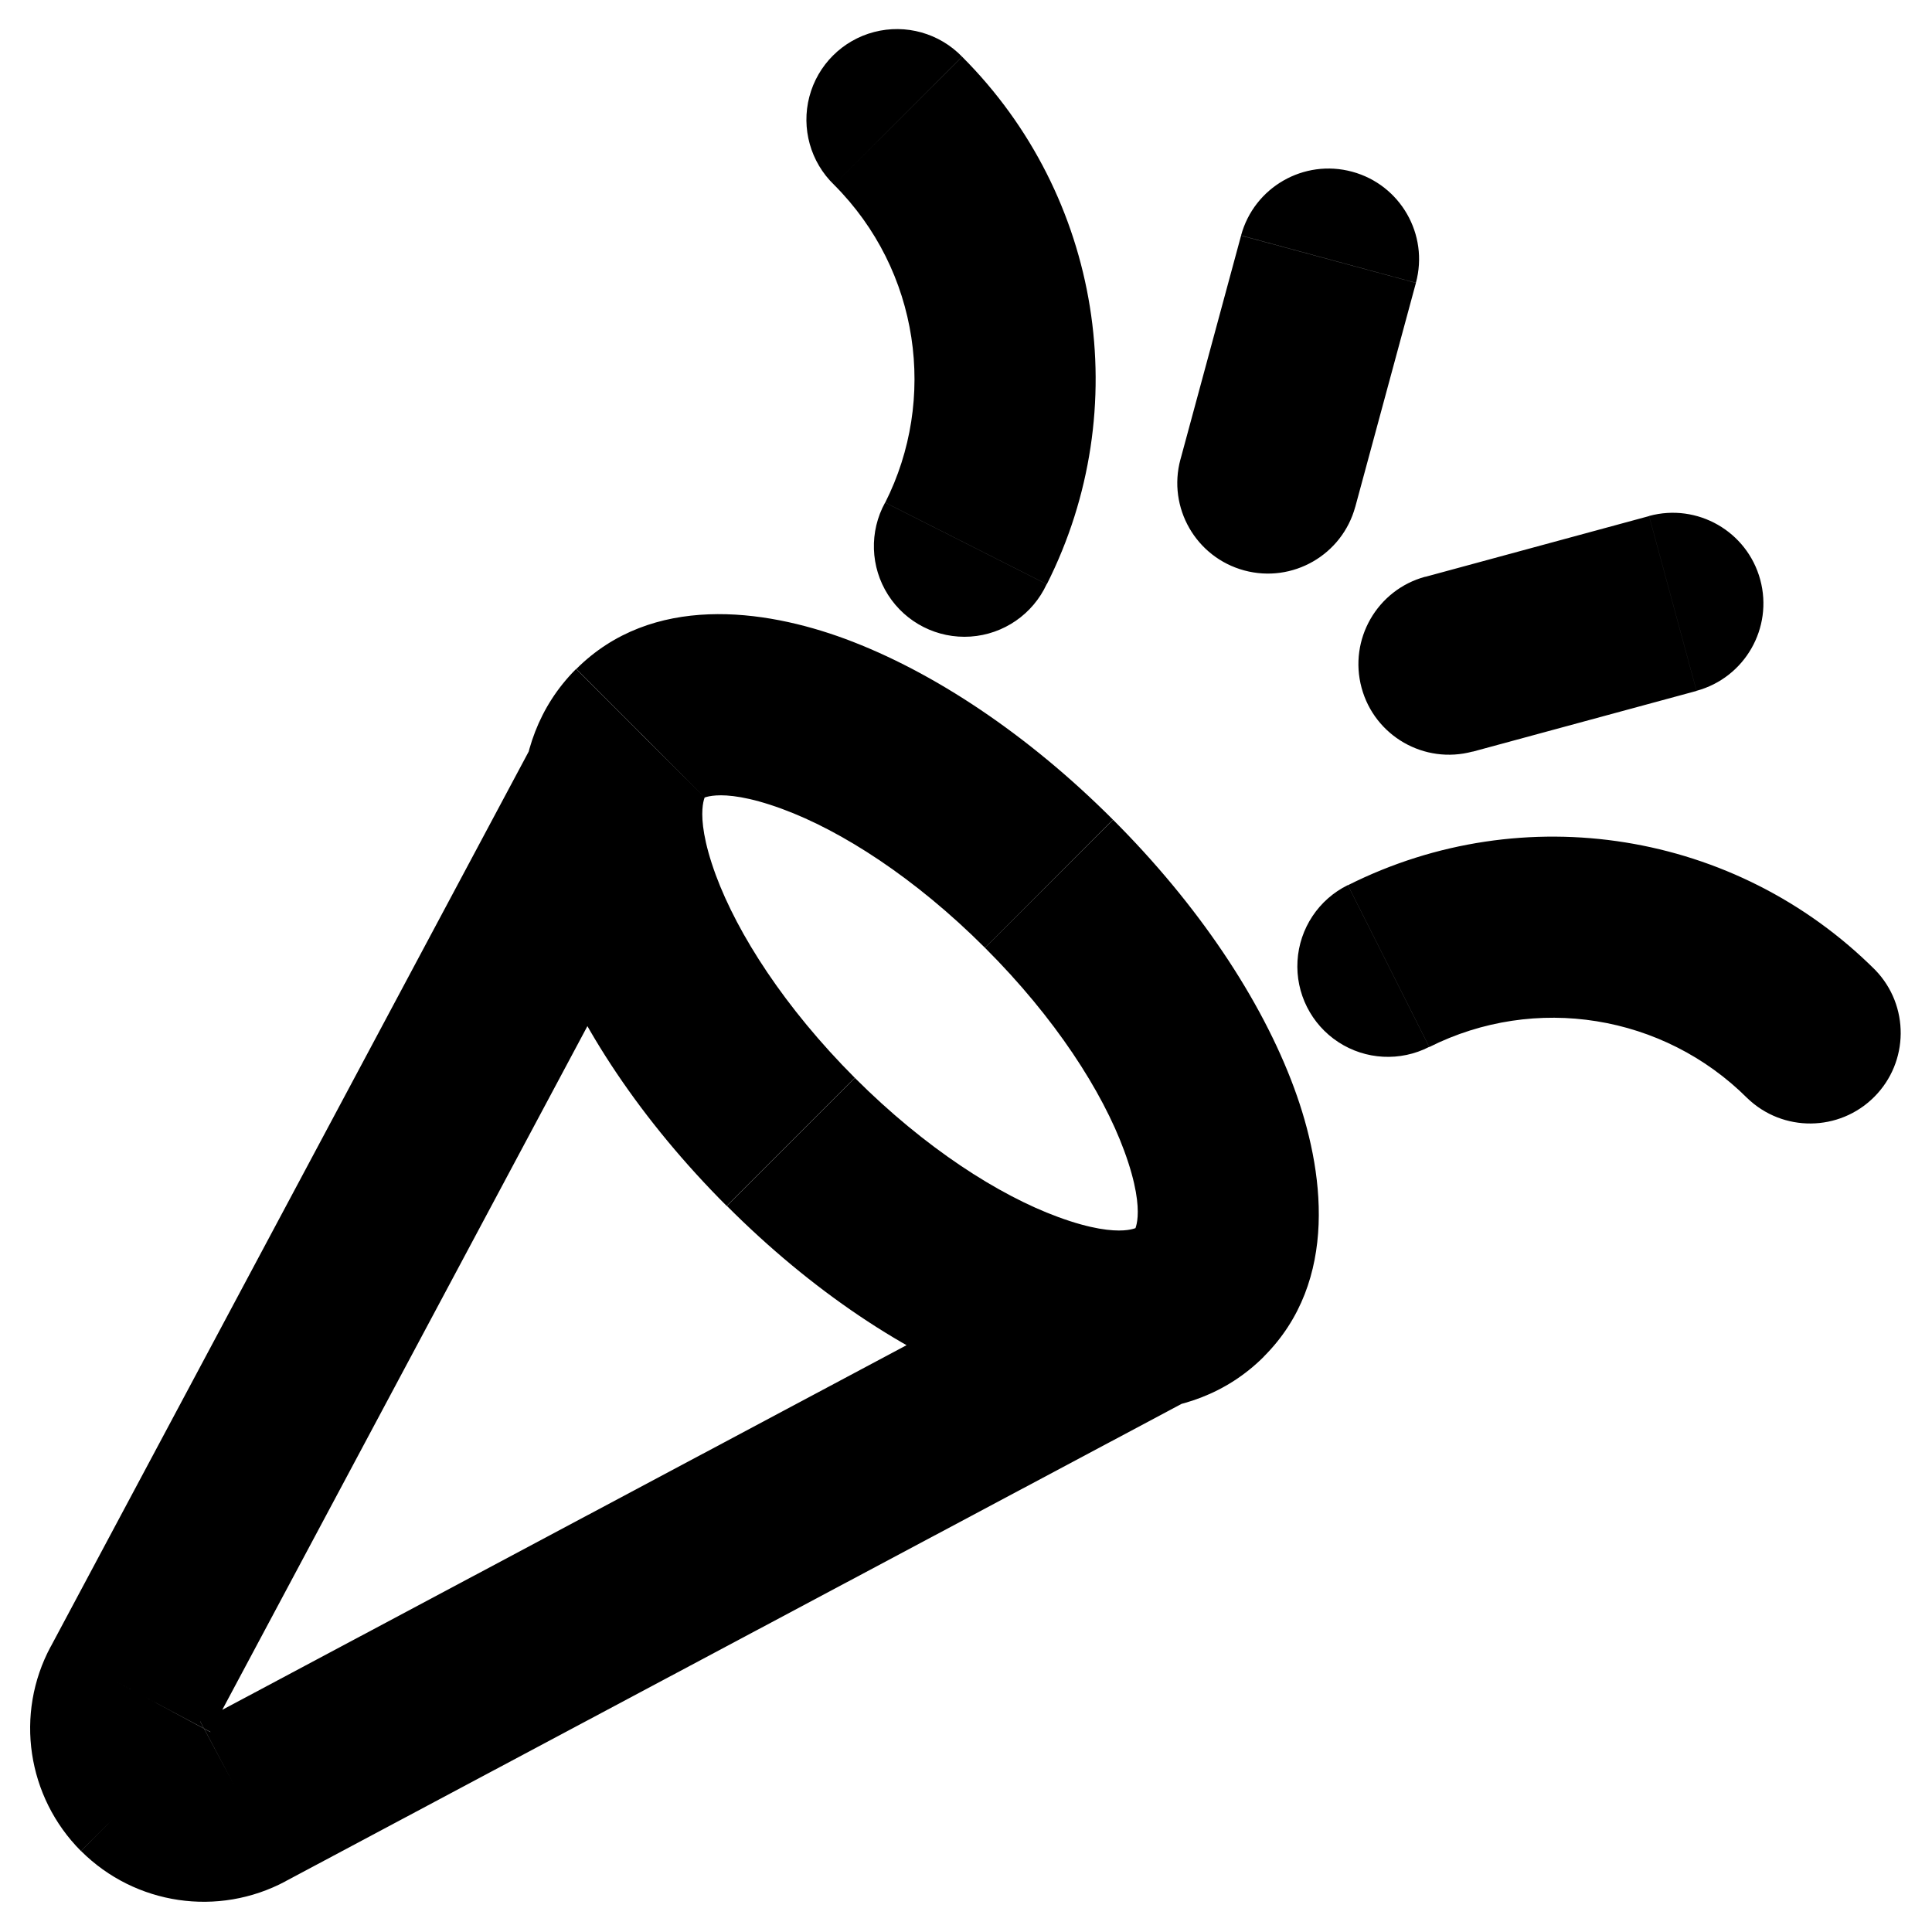
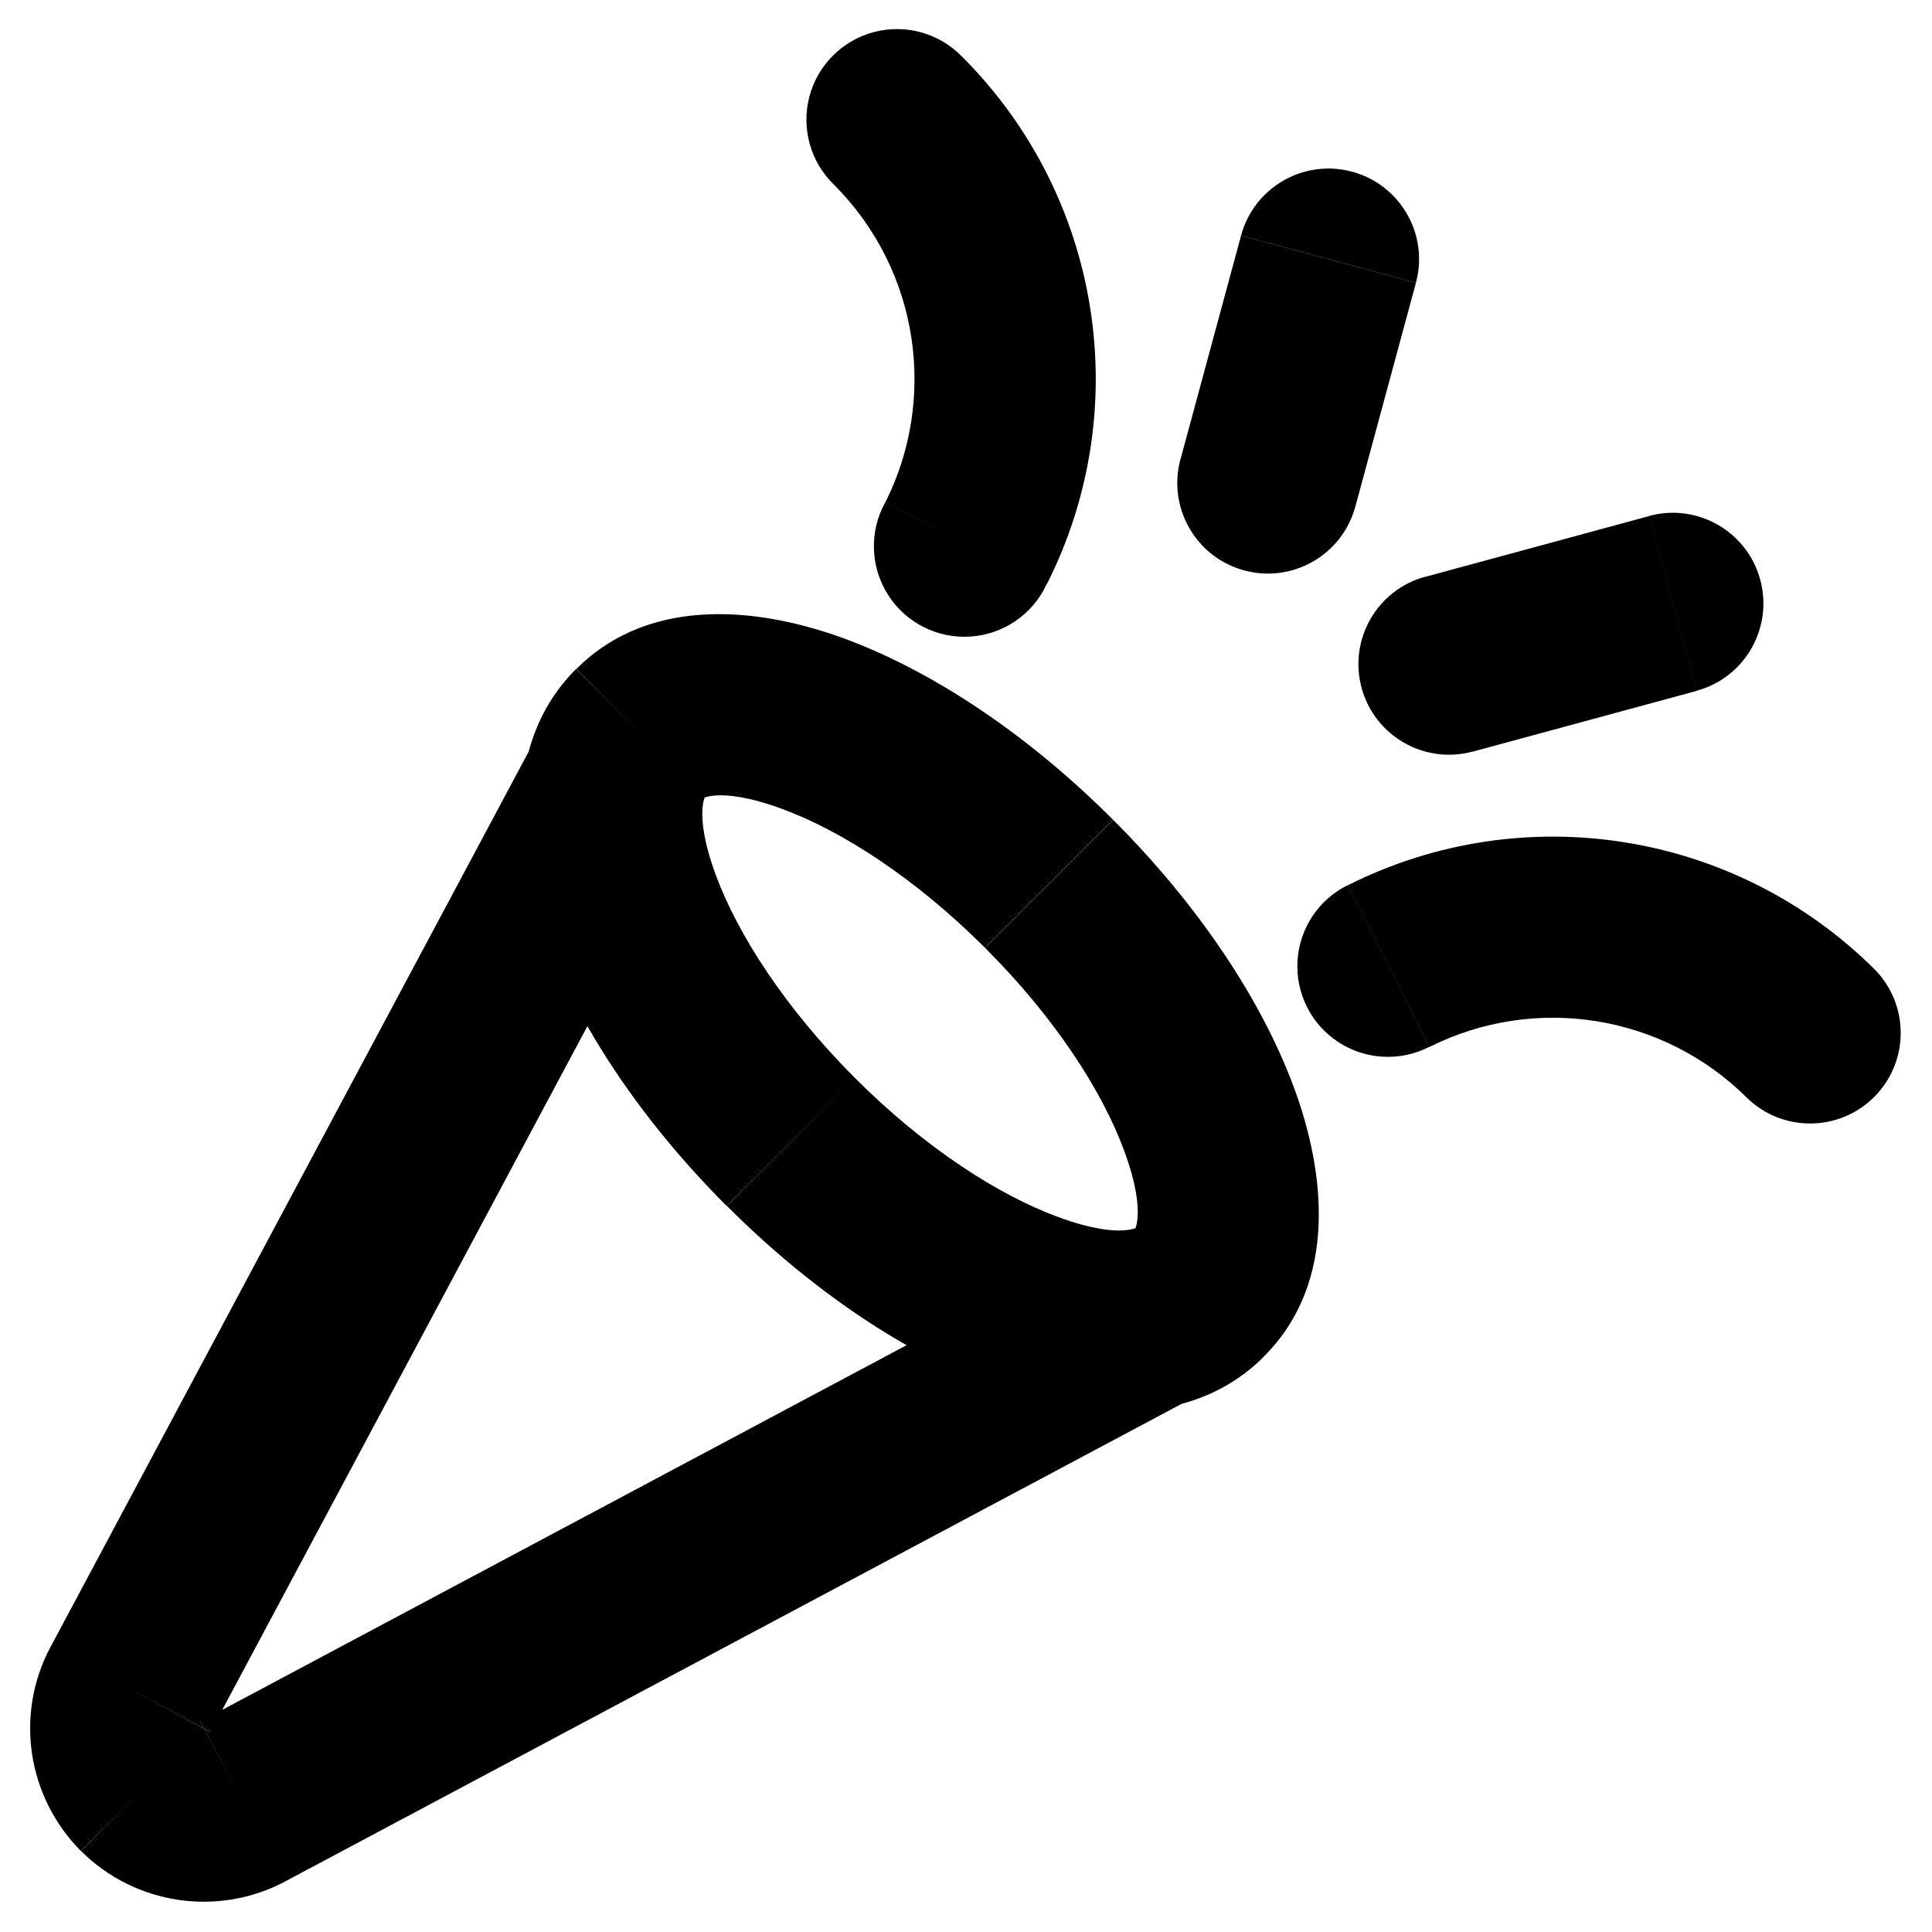
<svg xmlns="http://www.w3.org/2000/svg" width="16" height="16" fill="none" viewBox="0 0 16 16">
-   <path fill="#000" d="m1.081 13.99.661.354-.66-.354Zm.12.809-.53.53v.001l.53-.531Zm.81.12-.352-.662.352.662ZM6.55 9.457l-.53.53.53-.53ZM5.302 6.071l-.53-.53H4.77l.53.53ZM8.689 7.32l.53-.53v-.001l-.53.53Zm5.781 1.774a.75.75 0 0 0 1.06-1.061l-1.06 1.061ZM7.968.47a.75.75 0 1 0-1.061 1.06L7.967.47Zm3.836 4.306a.75.75 0 1 0 .392 1.448l-.392-1.448Zm2.246.945a.75.75 0 0 0-.393-1.448l.393 1.448ZM9.776 3.804a.75.75 0 0 0 1.448.392l-1.448-.392Zm1.95-1.462a.75.75 0 1 0-1.448-.392l1.447.392ZM7.33 4.162a.75.75 0 1 0 1.338.676L7.33 4.162Zm3.832 3.168a.75.75 0 1 0 .674 1.34l-.674-1.34ZM4.425 6.137l-4.005 7.5 1.323.706 4.005-7.499-1.323-.707ZM.42 13.636c-.3.558-.196 1.245.25 1.693l1.062-1.06a.064.064 0 0 1 .01.075L.42 13.636Zm.252 1.694a1.438 1.438 0 0 0 1.693.25l-.707-1.323a.062.062 0 0 1 .073.01L.67 15.33Zm1.692.25 7.527-4.01-.705-1.324-7.527 4.011.705 1.324Zm7.042-5.406c.036-.036-.09.109-.645-.096-.49-.18-1.1-.57-1.681-1.151l-1.06 1.06c.698.7 1.486 1.228 2.222 1.499.67.246 1.598.375 2.225-.251l-1.06-1.061ZM7.08 8.927c-.581-.582-.971-1.191-1.152-1.68-.204-.555-.06-.681-.095-.646L4.77 5.541c-.626.628-.497 1.554-.25 2.224.27.736.8 1.524 1.498 2.222l1.06-1.06ZM5.83 6.602c-.036.037.09-.108.647.097.49.18 1.1.57 1.68 1.15l1.06-1.061C8.52 6.09 7.733 5.562 6.997 5.29c-.67-.247-1.597-.376-2.224.25l1.06 1.061ZM8.158 7.85c.582.581.972 1.19 1.152 1.68.205.556.06.681.096.645l1.06 1.06c.628-.626.499-1.553.252-2.223-.271-.736-.8-1.524-1.5-2.223l-1.06 1.06Zm4.038-1.625 1.854-.503-.393-1.448-1.853.503.392 1.448Zm-.972-2.028.502-1.854-1.448-.392-.502 1.854 1.448.392Zm-2.555.642A3.774 3.774 0 0 0 7.968.47L6.907 1.53c.712.713.854 1.78.424 2.632l1.338.676Zm3.168 3.832a2.28 2.28 0 0 1 2.633.423l1.06-1.061a3.78 3.78 0 0 0-4.367-.702l.674 1.34Z" />
+   <path fill="#000" d="m1.081 13.99.661.354zm.12.809-.53.53v.001zm.81.12-.352-.662zM6.55 9.457l-.53.53zM5.302 6.071l-.53-.53H4.77zM8.689 7.32l.53-.53v-.001zm5.781 1.774a.75.75 0 0 0 1.06-1.061zM7.968.47a.75.75 0 1 0-1.061 1.06zm3.836 4.306a.75.75 0 1 0 .392 1.448zm2.246.945a.75.75 0 0 0-.393-1.448zM9.776 3.804a.75.75 0 0 0 1.448.392zm1.95-1.462a.75.75 0 1 0-1.448-.392zM7.33 4.162a.75.75 0 1 0 1.338.676zm3.832 3.168a.75.75 0 1 0 .674 1.34zM4.425 6.137l-4.005 7.5 1.323.706 4.005-7.499zM.42 13.636c-.3.558-.196 1.245.25 1.693l1.062-1.06a.064.064 0 0 1 .01.075zm.252 1.694a1.44 1.44 0 0 0 1.693.25l-.707-1.323a.06.06 0 0 1 .073.01zm1.692.25 7.527-4.01-.705-1.324-7.527 4.011zm7.042-5.406c.036-.036-.09.109-.645-.096-.49-.18-1.1-.57-1.681-1.151l-1.06 1.06c.698.7 1.486 1.228 2.222 1.499.67.246 1.598.375 2.225-.251zM7.08 8.927c-.581-.582-.971-1.191-1.152-1.68-.204-.555-.06-.681-.095-.646L4.77 5.541c-.626.628-.497 1.554-.25 2.224.27.736.8 1.524 1.498 2.222zM5.83 6.602c-.036.037.09-.108.647.097.49.18 1.1.57 1.68 1.15l1.06-1.061C8.52 6.09 7.733 5.562 6.997 5.29c-.67-.247-1.597-.376-2.224.25zM8.158 7.85c.582.581.972 1.19 1.152 1.68.205.556.06.681.096.645l1.06 1.06c.628-.626.499-1.553.252-2.223-.271-.736-.8-1.524-1.5-2.223zm4.038-1.625 1.854-.503-.393-1.448-1.853.503zm-.972-2.028.502-1.854-1.448-.392-.502 1.854zm-2.555.642A3.77 3.77 0 0 0 7.968.47L6.907 1.53c.712.713.854 1.78.424 2.632zm3.168 3.832a2.28 2.28 0 0 1 2.633.423l1.06-1.061a3.78 3.78 0 0 0-4.367-.702z" />
</svg>
